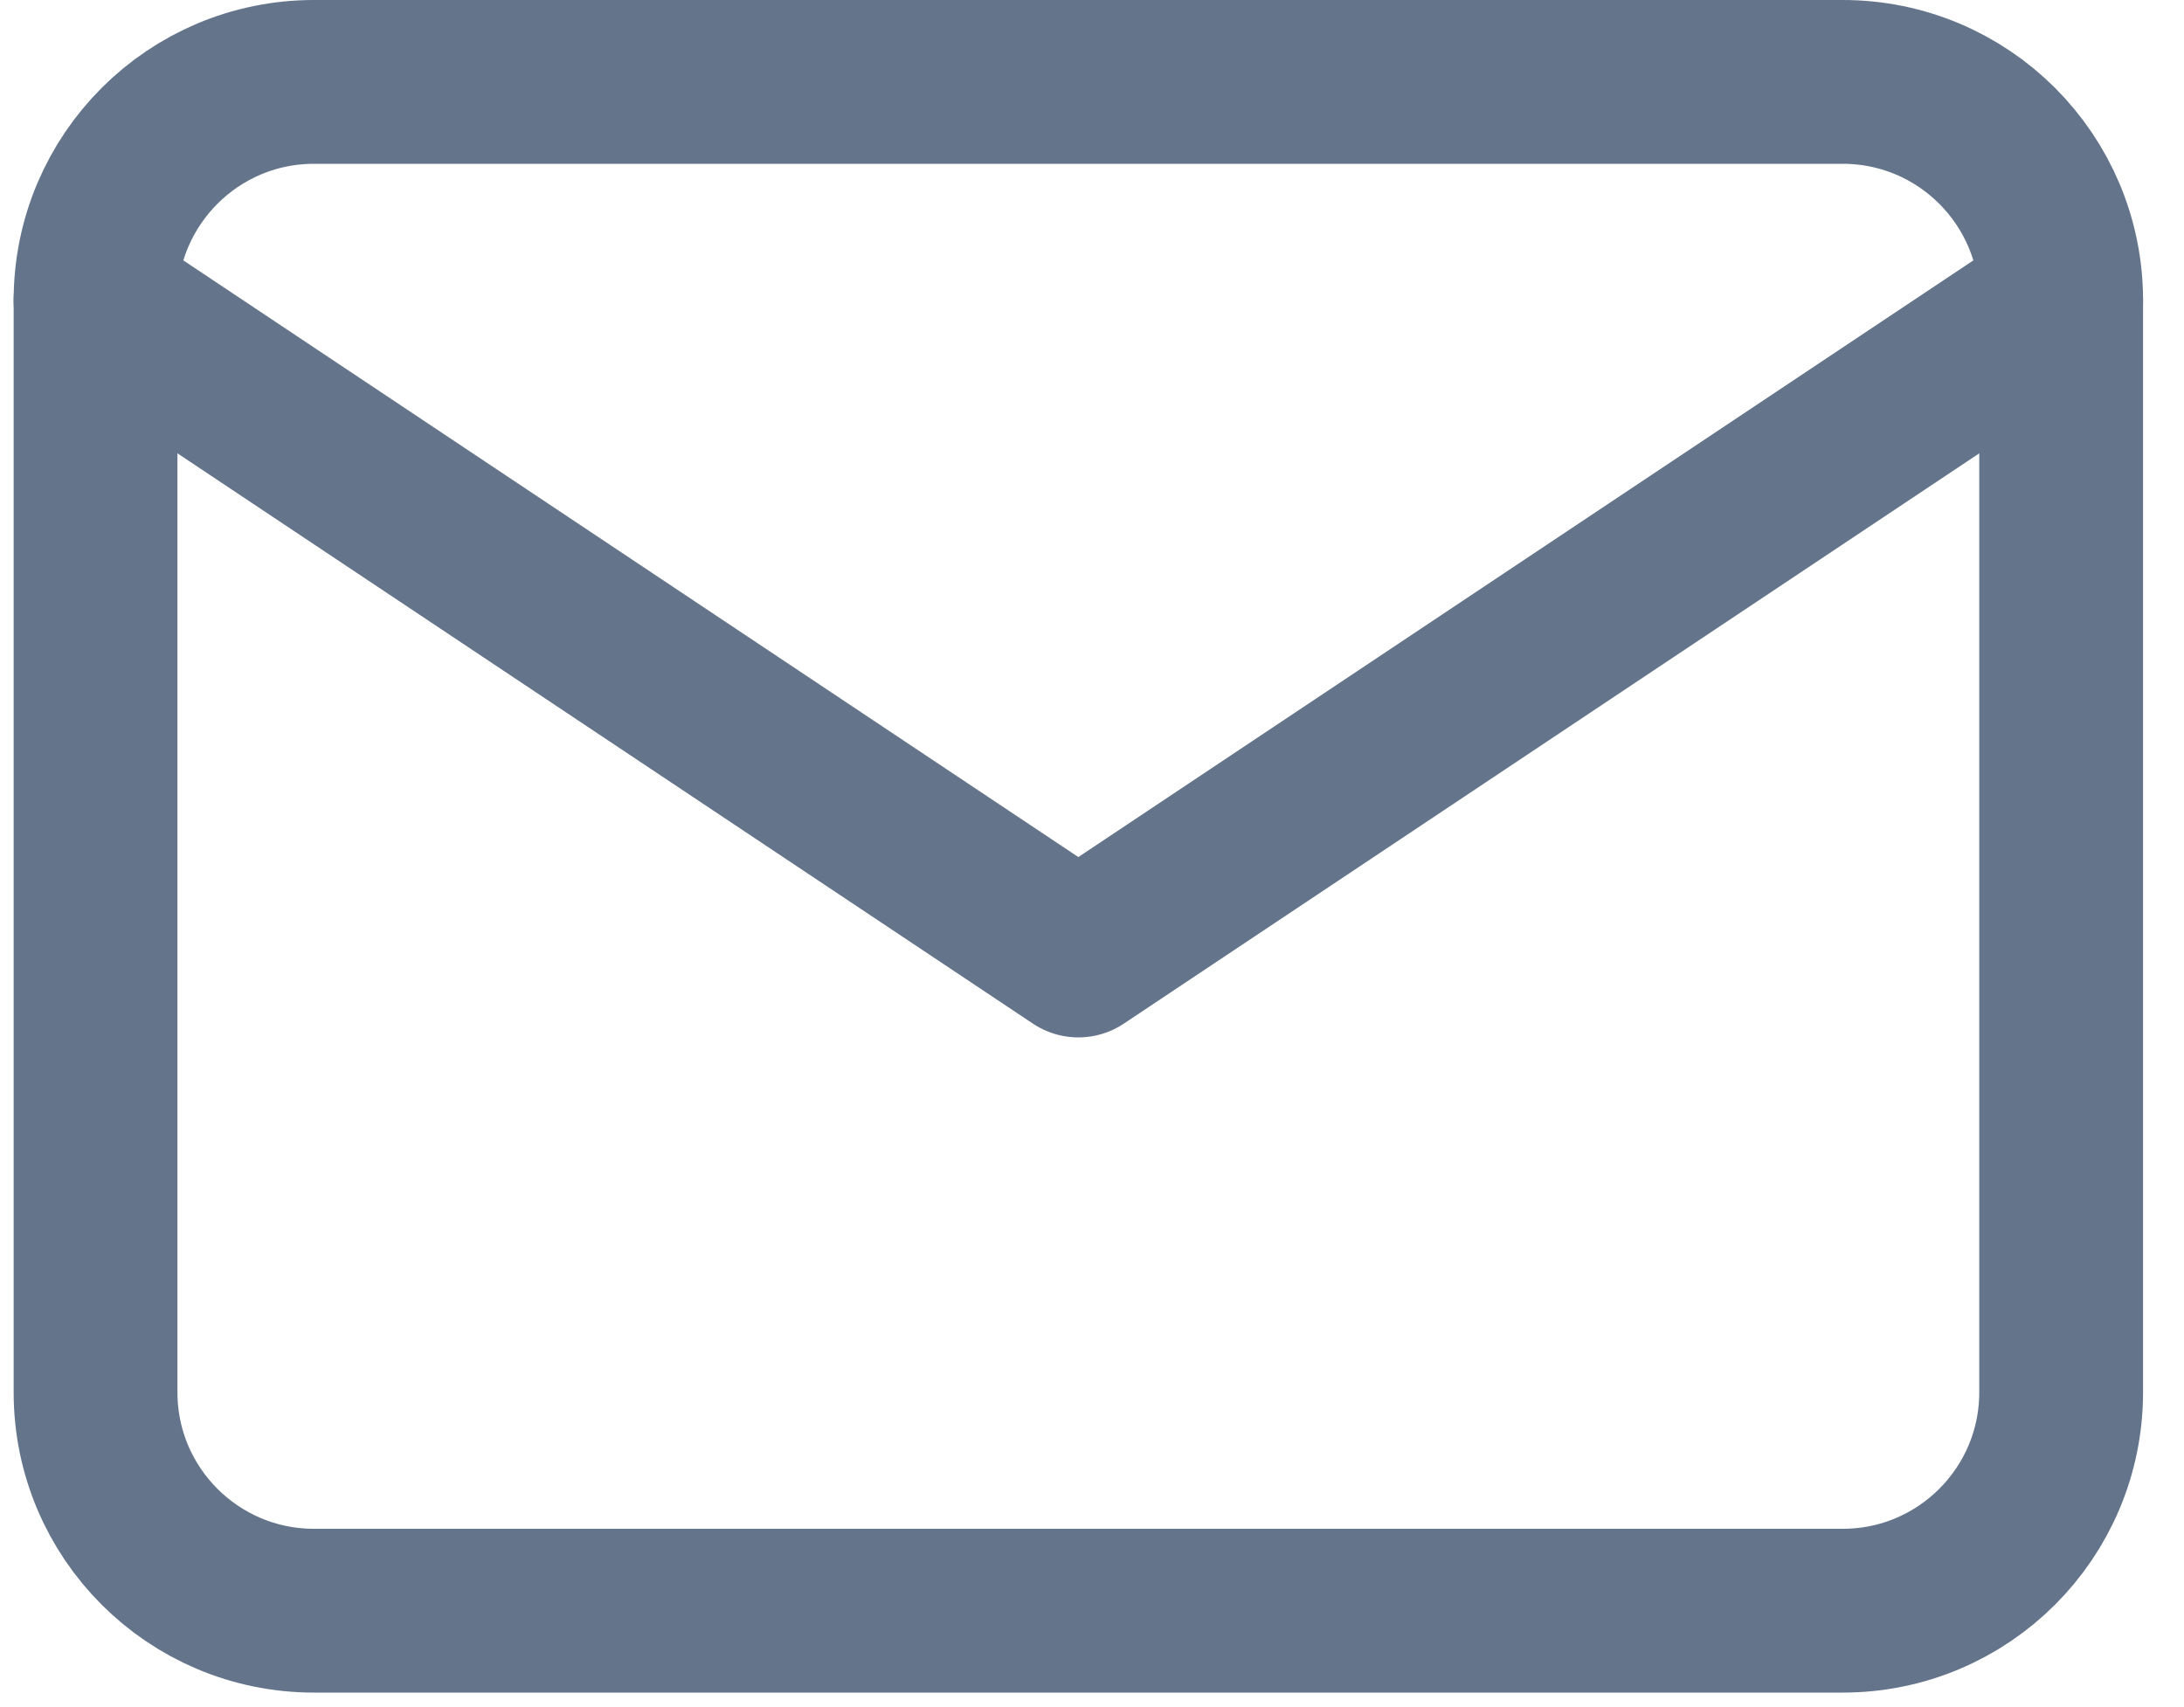
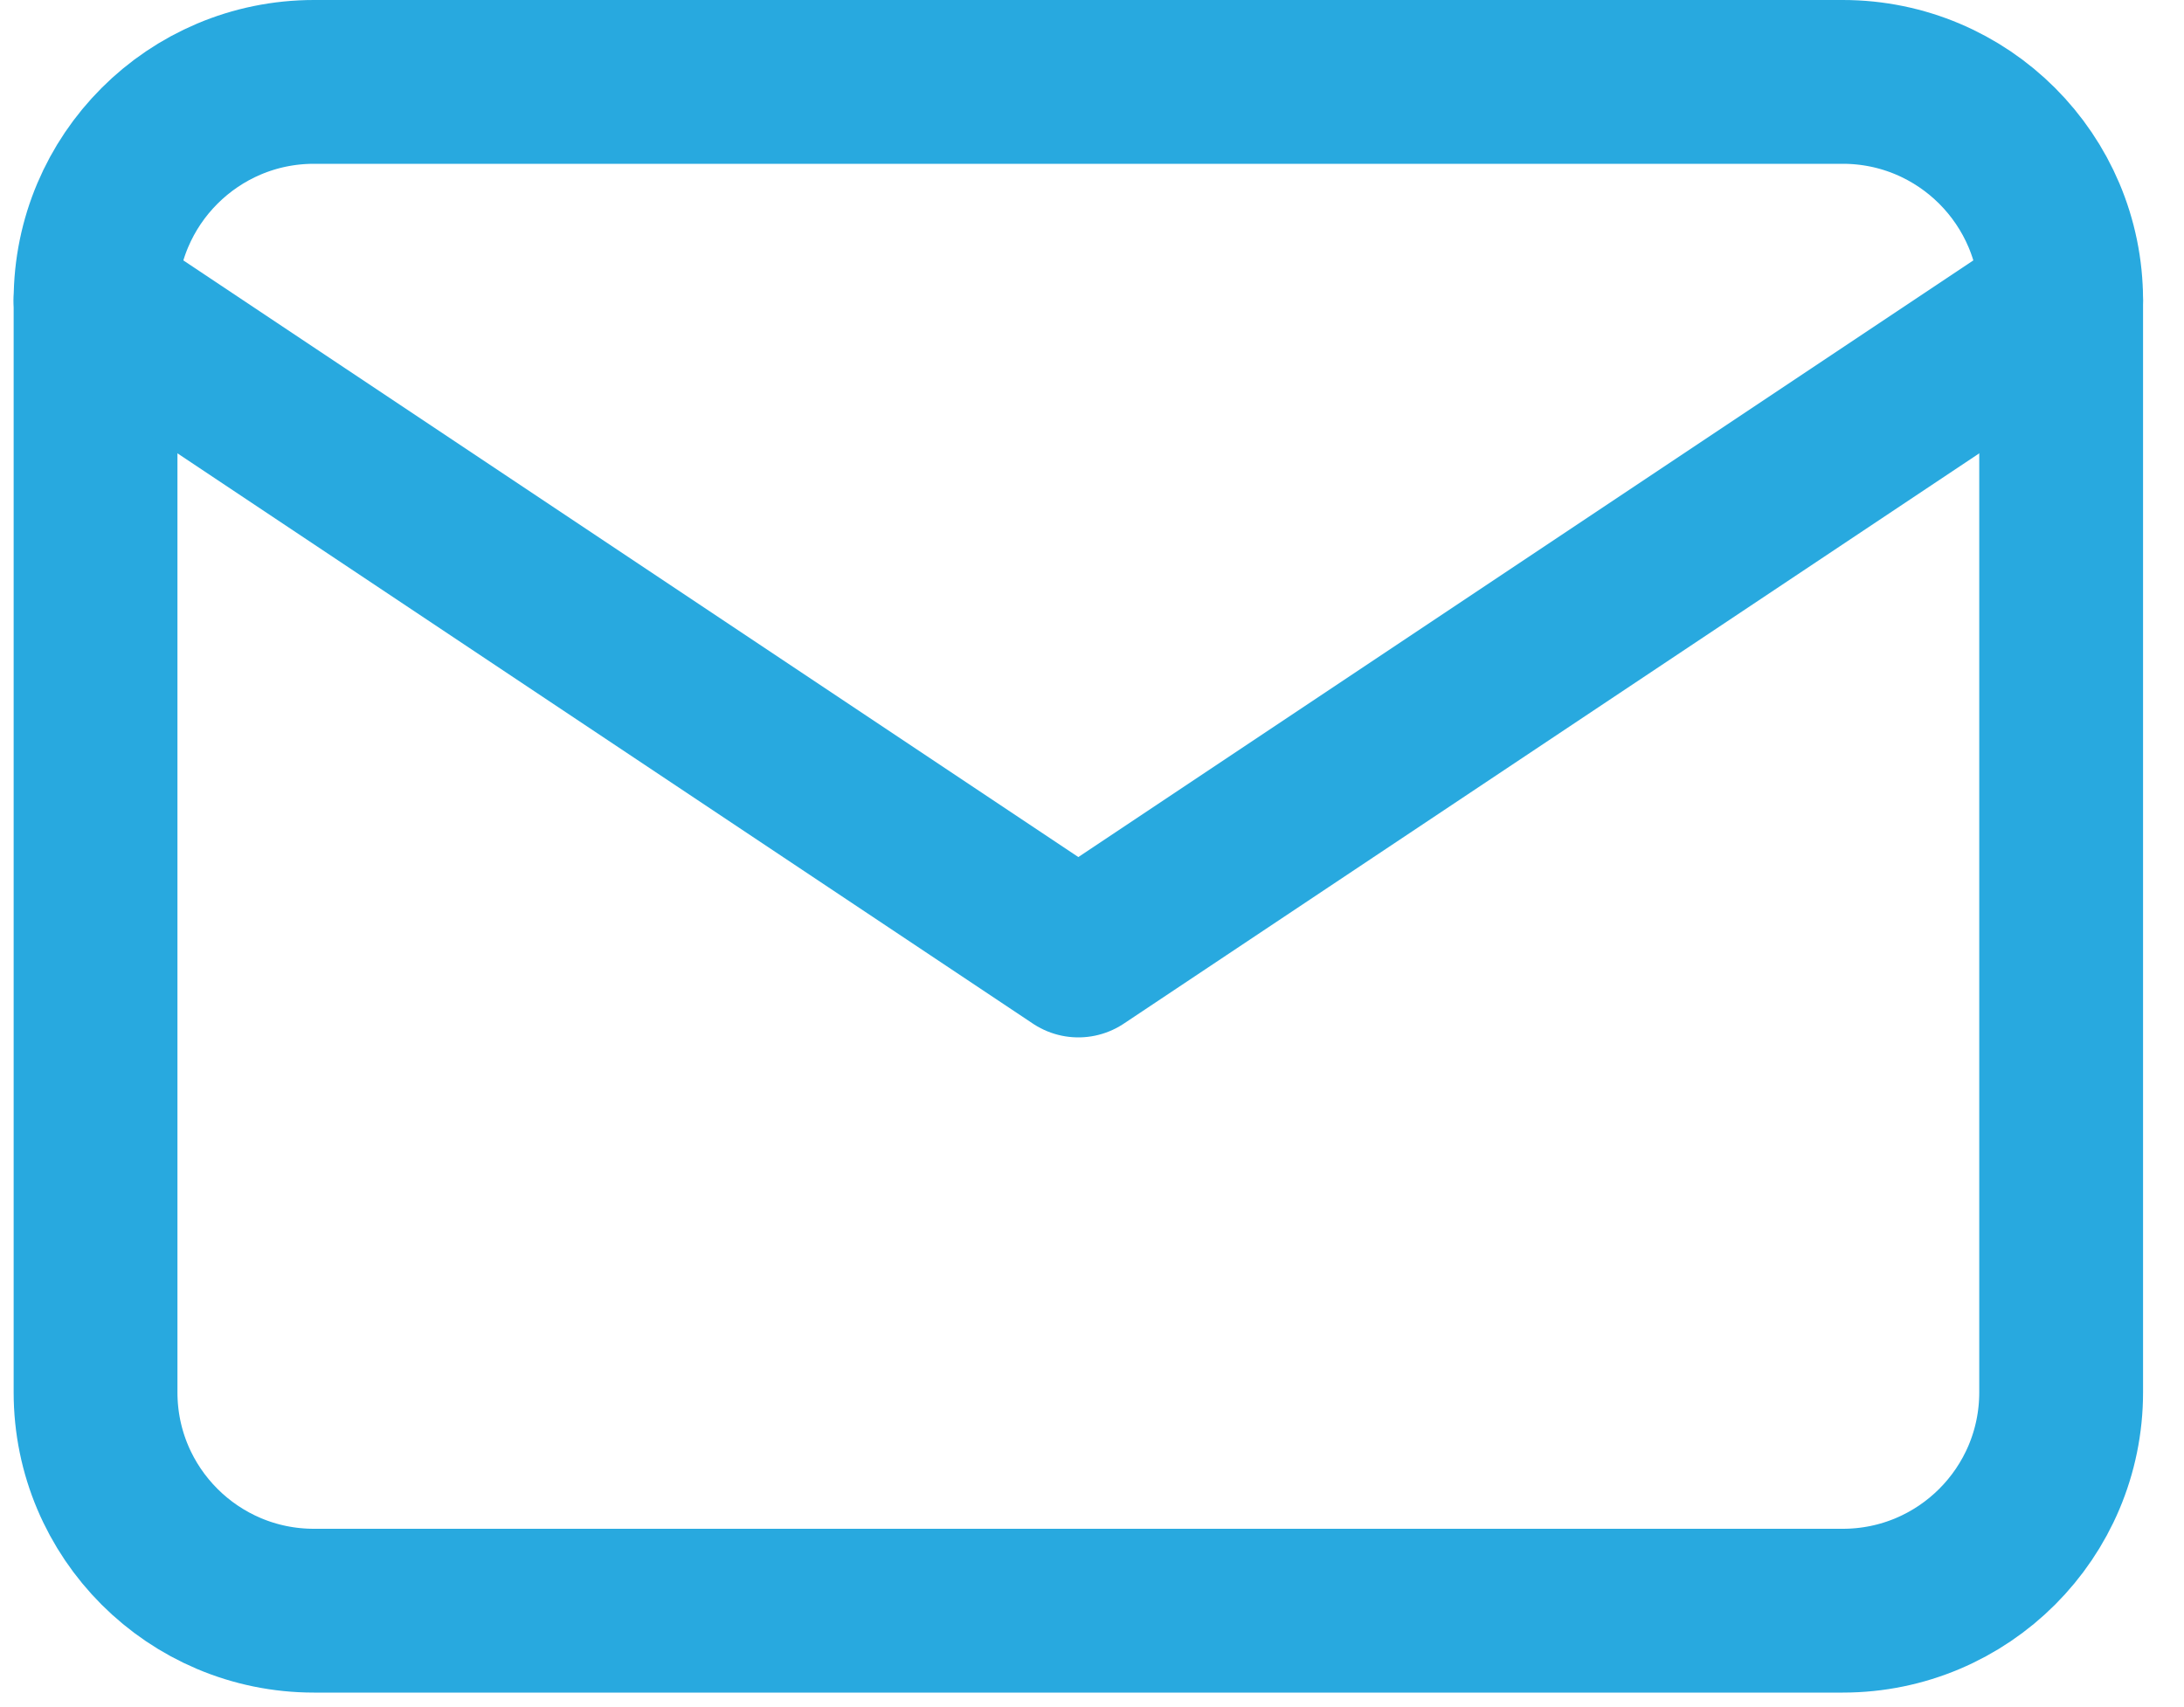
<svg xmlns="http://www.w3.org/2000/svg" width="32" height="25" viewBox="0 0 32 25" fill="none">
-   <path d="M27 1.2H4.6C2.833 1.2 1.4 2.633 1.4 4.4V20.4C1.4 22.168 2.833 23.6 4.6 23.6H27C28.767 23.6 30.2 22.168 30.2 20.4V4.4C30.2 2.633 28.767 1.2 27 1.2Z" stroke="#64748B" stroke-width="2.4" stroke-linecap="round" stroke-linejoin="round" />
-   <path d="M1.4 4.4L15.8 14L30.2 4.4" stroke="#64748B" stroke-width="2.4" stroke-linecap="round" stroke-linejoin="round" />
+   <path d="M27 1.2H4.6C2.833 1.2 1.4 2.633 1.4 4.4V20.4C1.4 22.168 2.833 23.6 4.6 23.6H27C28.767 23.6 30.2 22.168 30.2 20.4V4.4C30.2 2.633 28.767 1.2 27 1.2Z" stroke="#28a9df" stroke-width="2.4" stroke-linecap="round" stroke-linejoin="round" />
+   <path d="M1.4 4.4L15.8 14L30.2 4.4" stroke="#28a9df" stroke-width="2.4" stroke-linecap="round" stroke-linejoin="round" />
</svg>
